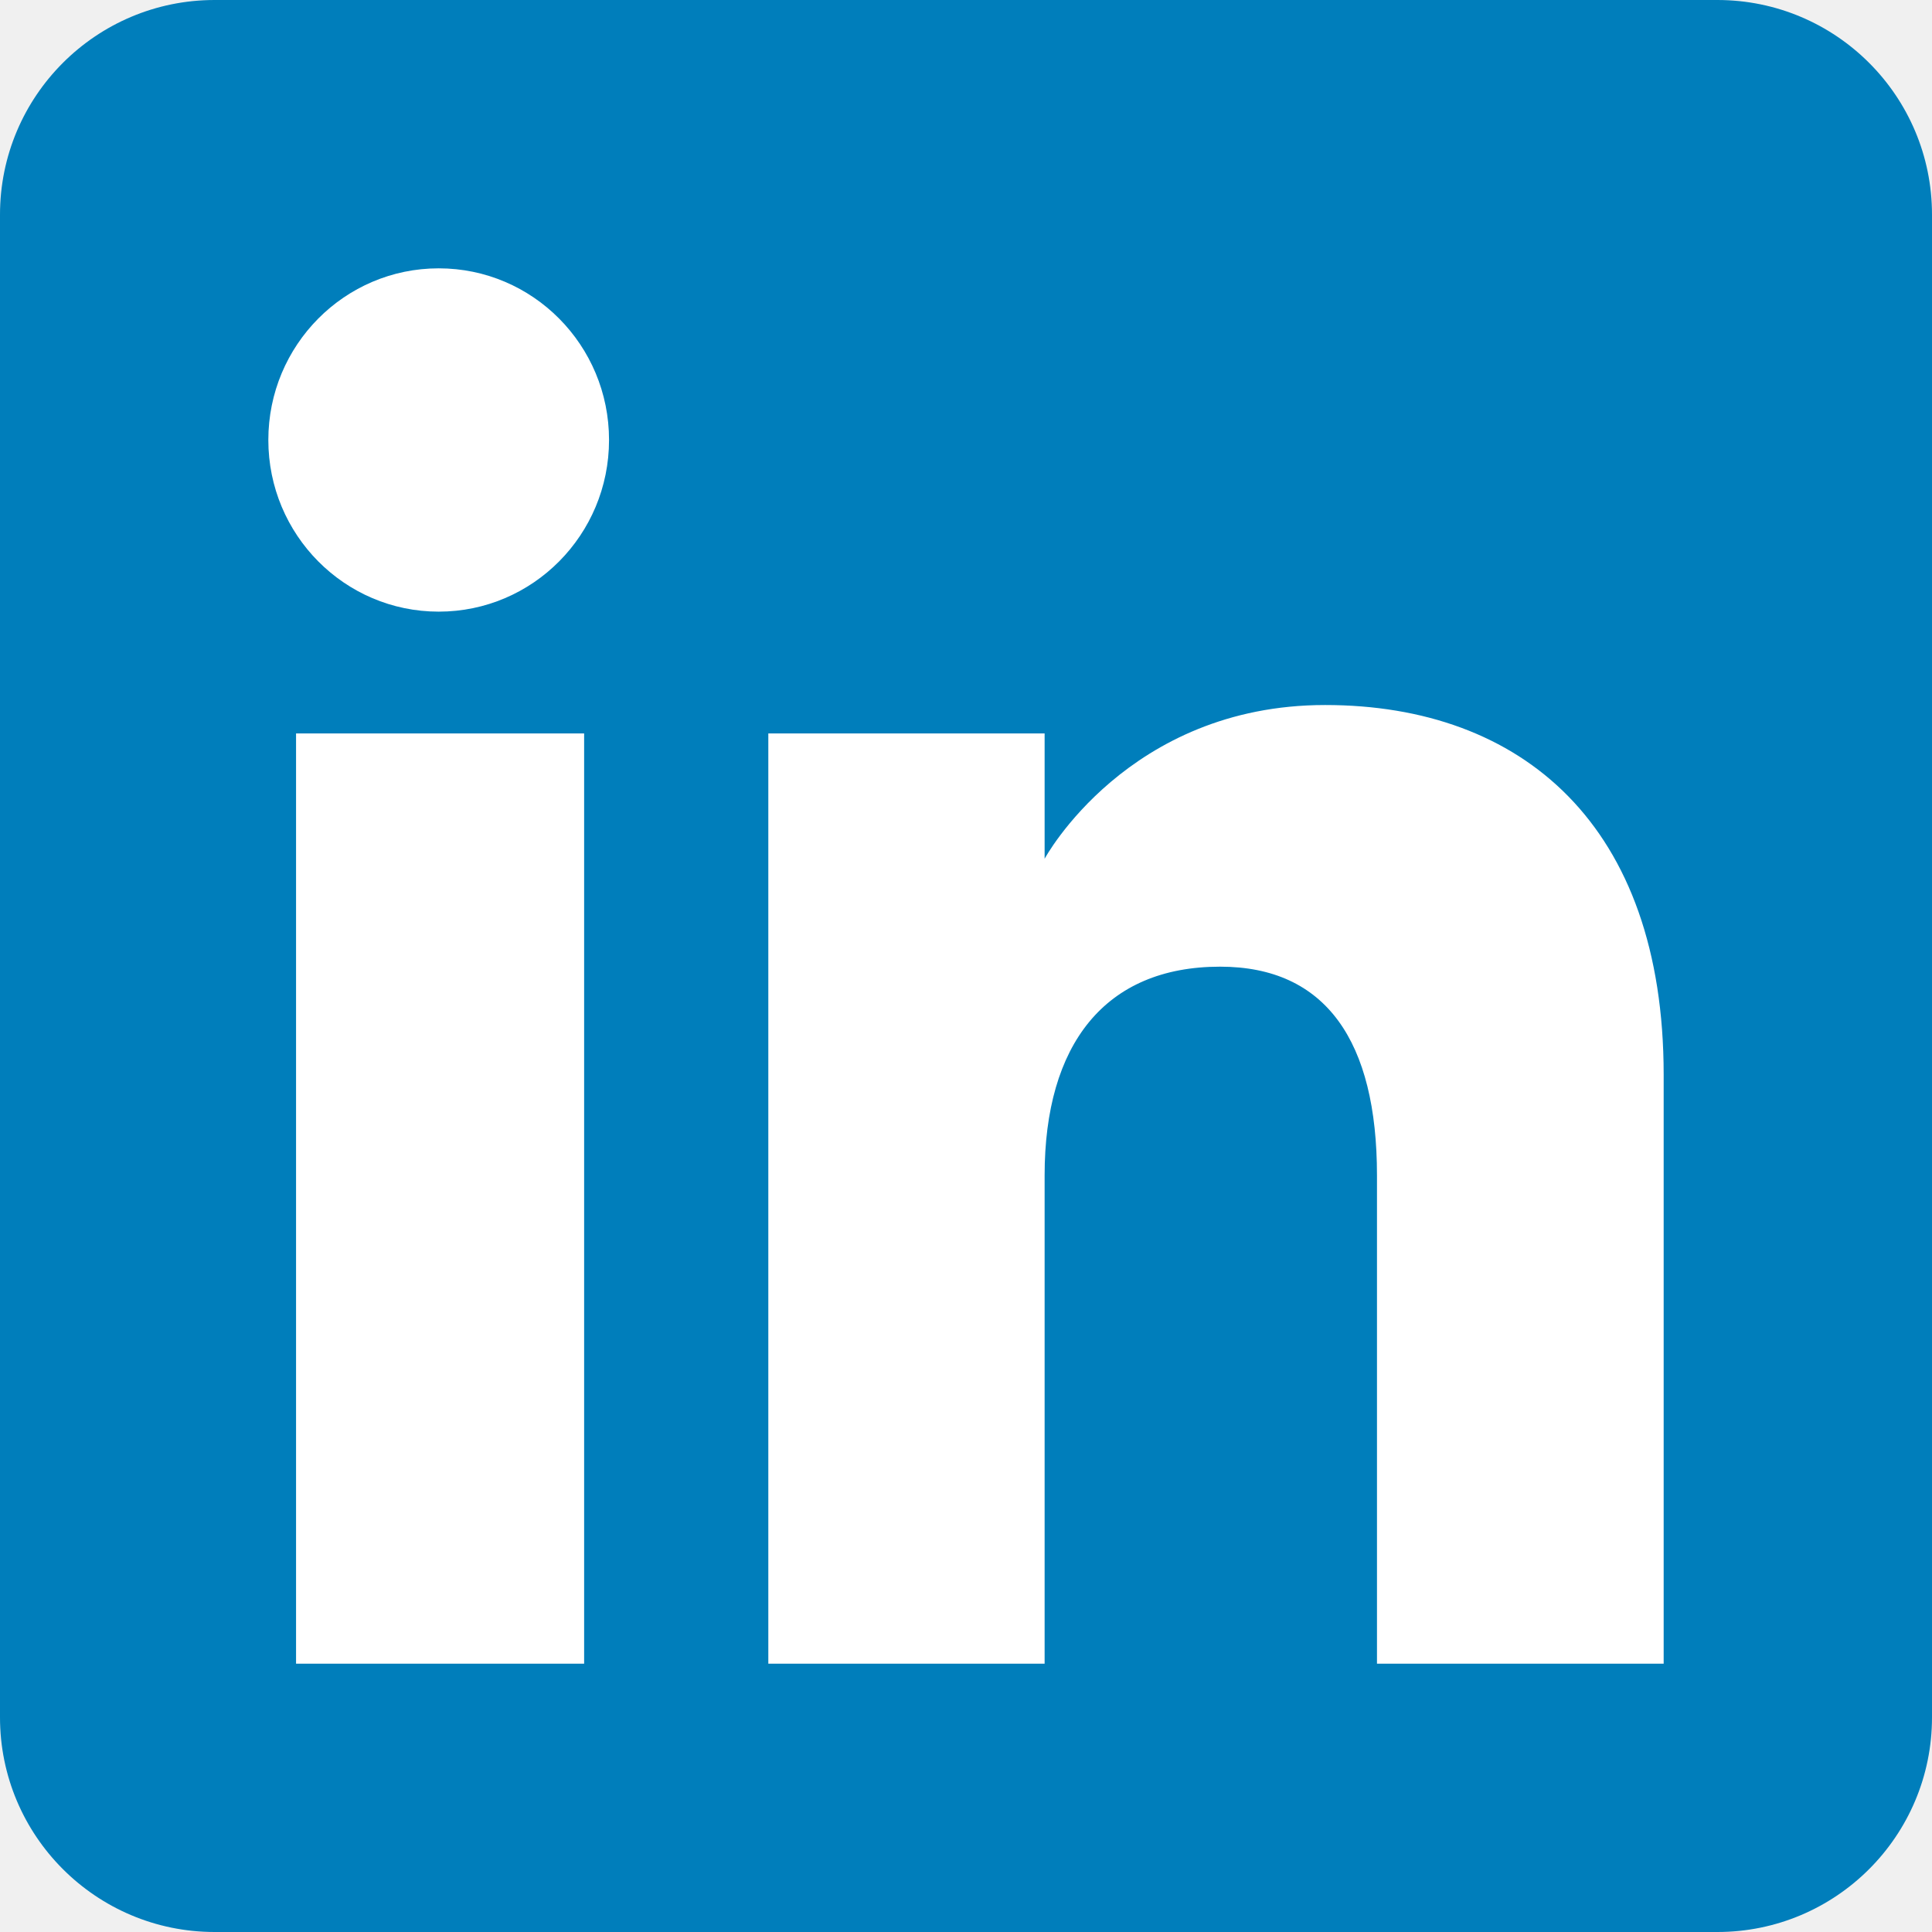
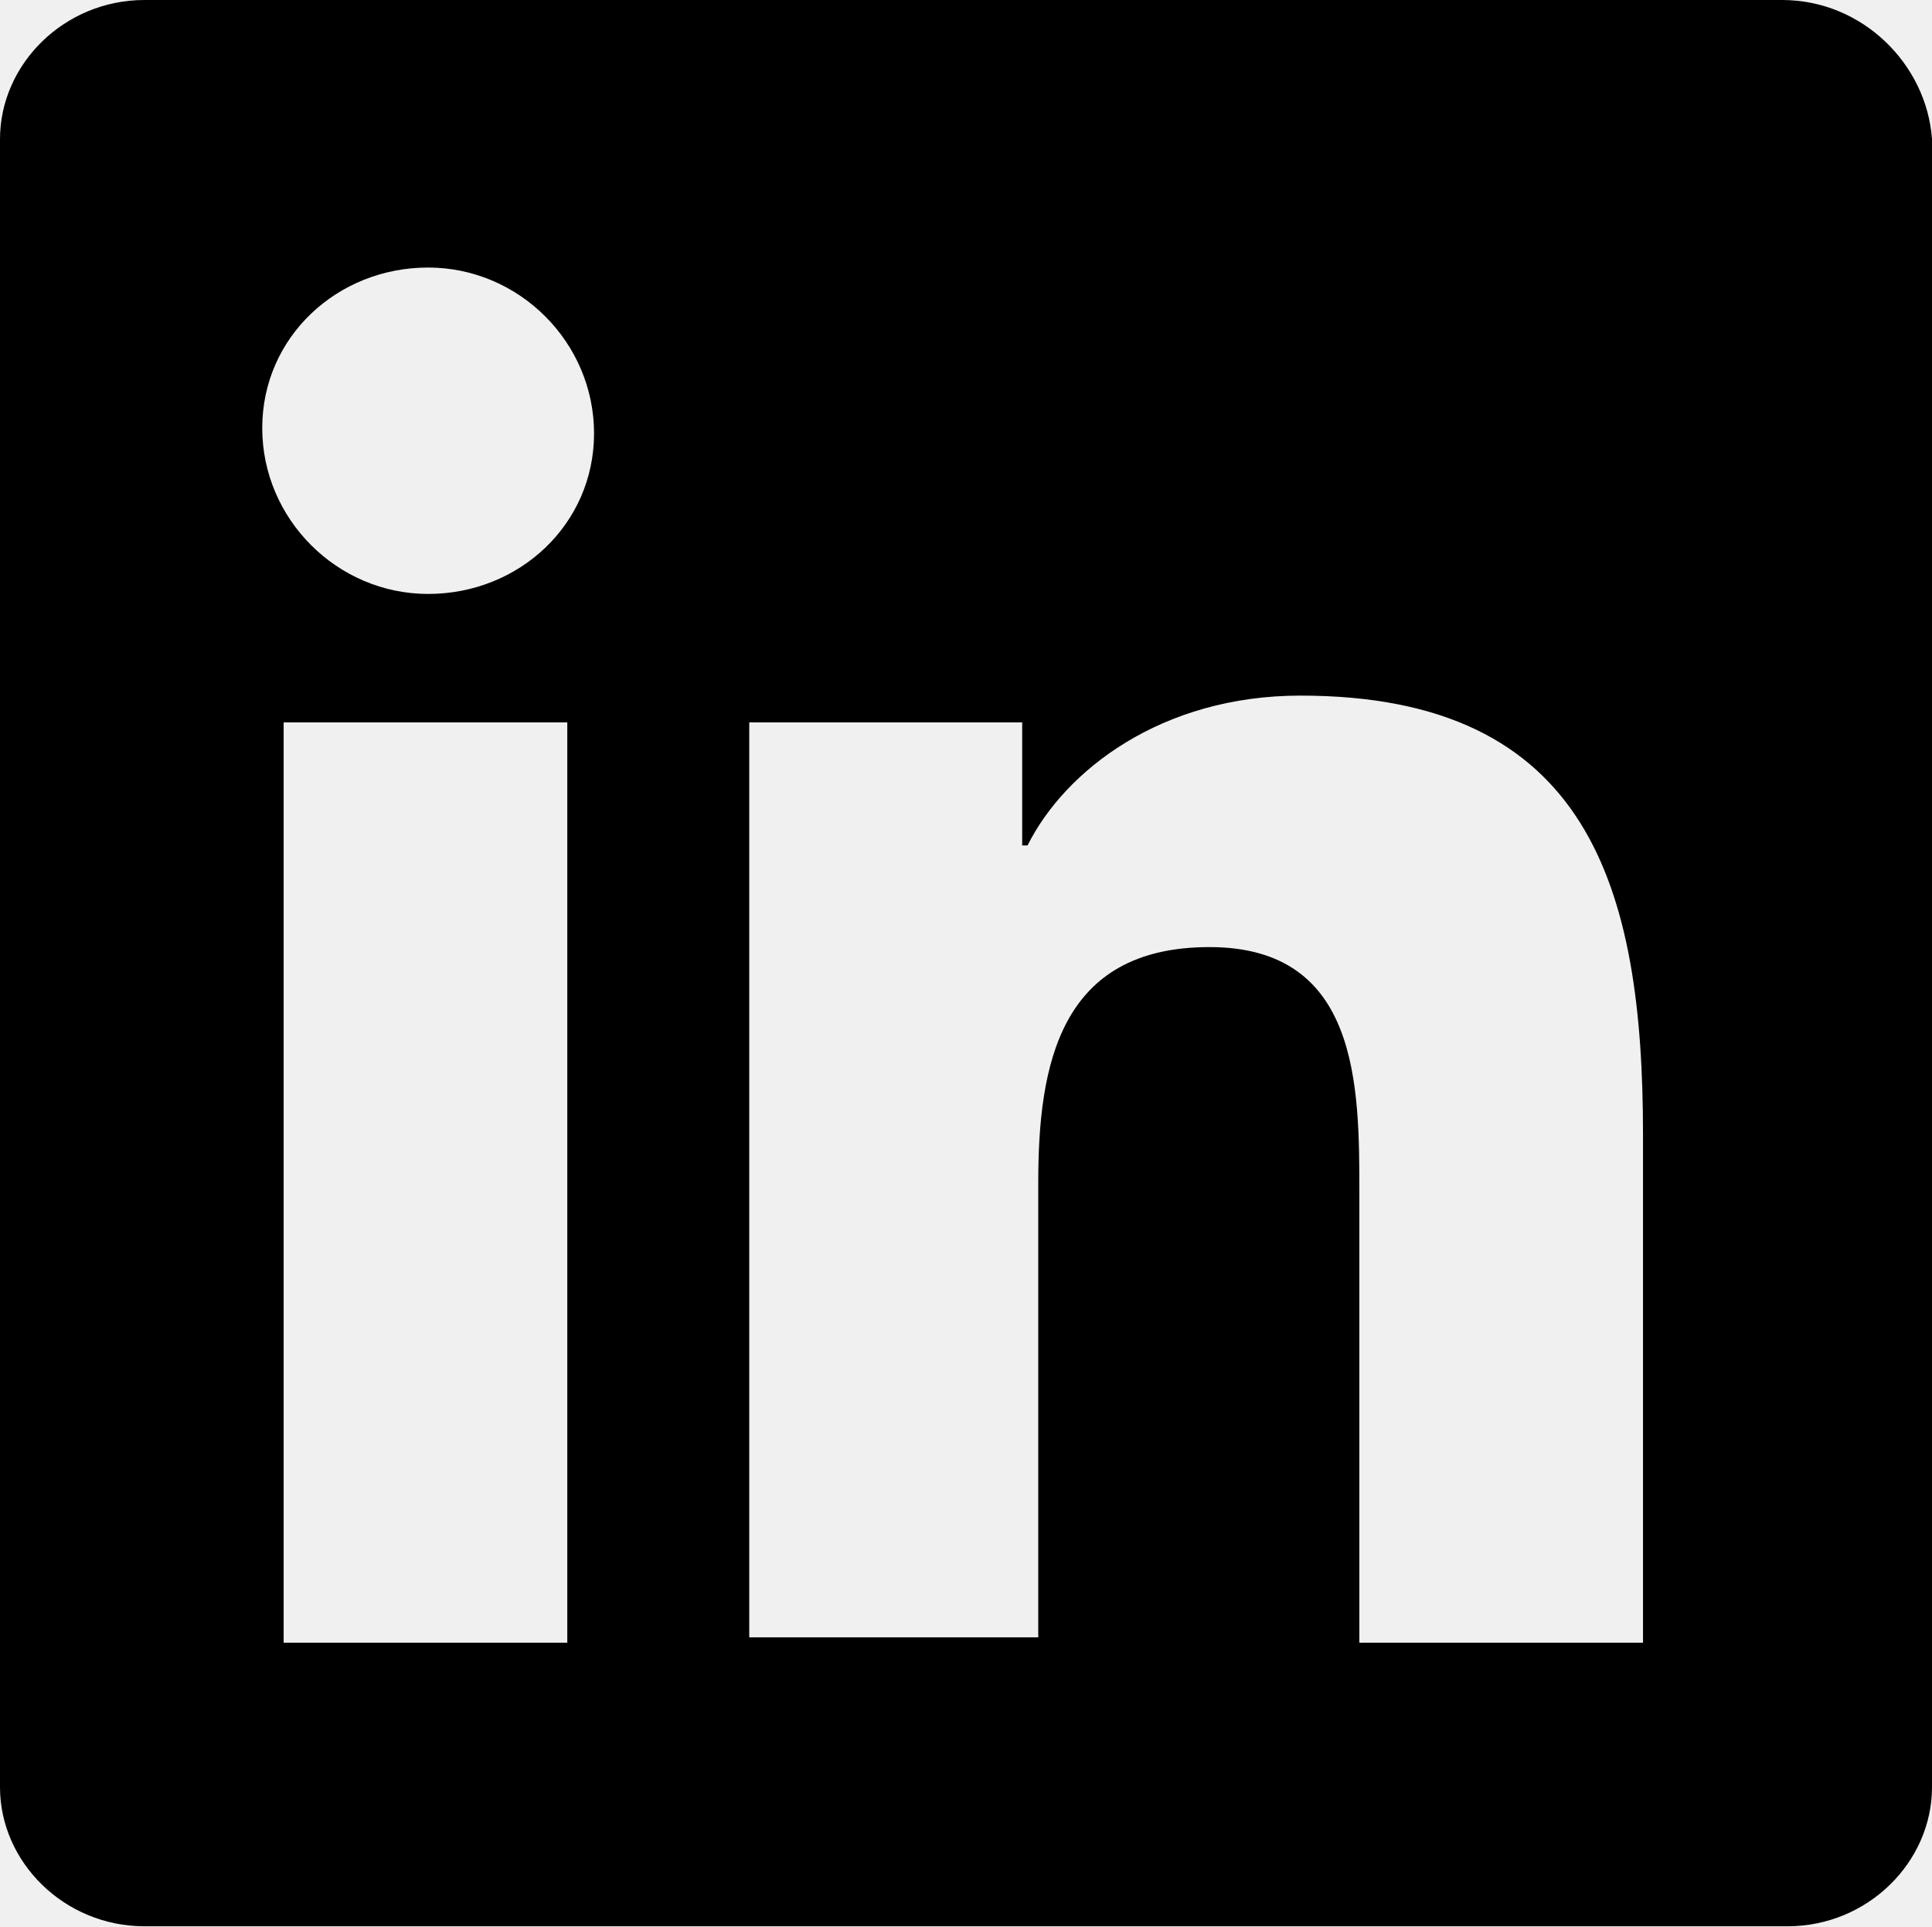
- <svg xmlns="http://www.w3.org/2000/svg" height="72" viewBox="0 0 72 72" width="72">
-   <g fill="none" fill-rule="evenodd">
-     <path d="M8,72 L64,72 C68.418,72 72,68.418 72,64 L72,8 C72,3.582 68.418,-8.11624501e-16 64,0 L8,0 C3.582,8.11624501e-16 -5.41083001e-16,3.582 0,8 L0,64 C5.41083001e-16,68.418 3.582,72 8,72 Z" fill="#007EBB" />
-     <path d="M62,62 L51.316,62 L51.316,43.802 C51.316,38.813 49.42,36.025 45.471,36.025 C41.175,36.025 38.93,38.926 38.93,43.802 L38.93,62 L28.633,62 L28.633,27.333 L38.93,27.333 L38.93,32.003 C38.93,32.003 42.026,26.274 49.383,26.274 C56.736,26.274 62,30.764 62,40.051 L62,62 Z M16.349,22.794 C12.842,22.794 10,19.93 10,16.397 C10,12.864 12.842,10 16.349,10 C19.857,10 22.697,12.864 22.697,16.397 C22.697,19.93 19.857,22.794 16.349,22.794 Z M11.033,62 L21.769,62 L21.769,27.333 L11.033,27.333 L11.033,62 Z" fill="#FFF" />
+ <svg xmlns="http://www.w3.org/2000/svg" version="1.1" id="Layer_1" x="0px" y="0px" viewBox="0 0 36.1 36" xml:space="preserve" width="36.1" height="36">
+   <defs id="defs11" />
+   <g id="g6">
+     <g id="g4">
+       <path d="M 33.3,0 H 2.7 C 1.2,0 0,1.2 0,2.6 V 33.4 C 0,34.8 1.2,36 2.7,36 h 30.7 c 1.5,0 2.7,-1.2 2.7,-2.6 V 2.6 C 36,1.2 34.8,0 33.3,0 Z M 10.7,30.7 H 5.3 V 13.5 h 5.3 V 30.7 Z M 8,11.1 C 6.3,11.1 4.9,9.7 4.9,8 4.9,6.3 6.3,5 8,5 c 1.7,0 3.1,1.4 3.1,3.1 0,1.7 -1.4,3 -3.1,3 z m 22.7,19.6 h -5.3 v -8.4 c 0,-2 0,-4.6 -2.8,-4.6 -2.8,0 -3.2,2.2 -3.2,4.4 v 8.5 H 14 V 13.5 h 5.1 v 2.3 h 0.1 c 0.7,-1.4 2.5,-2.8 5.1,-2.8 5.4,0 6.4,3.6 6.4,8.2 z" id="path2" />
+     </g>
  </g>
</svg>
